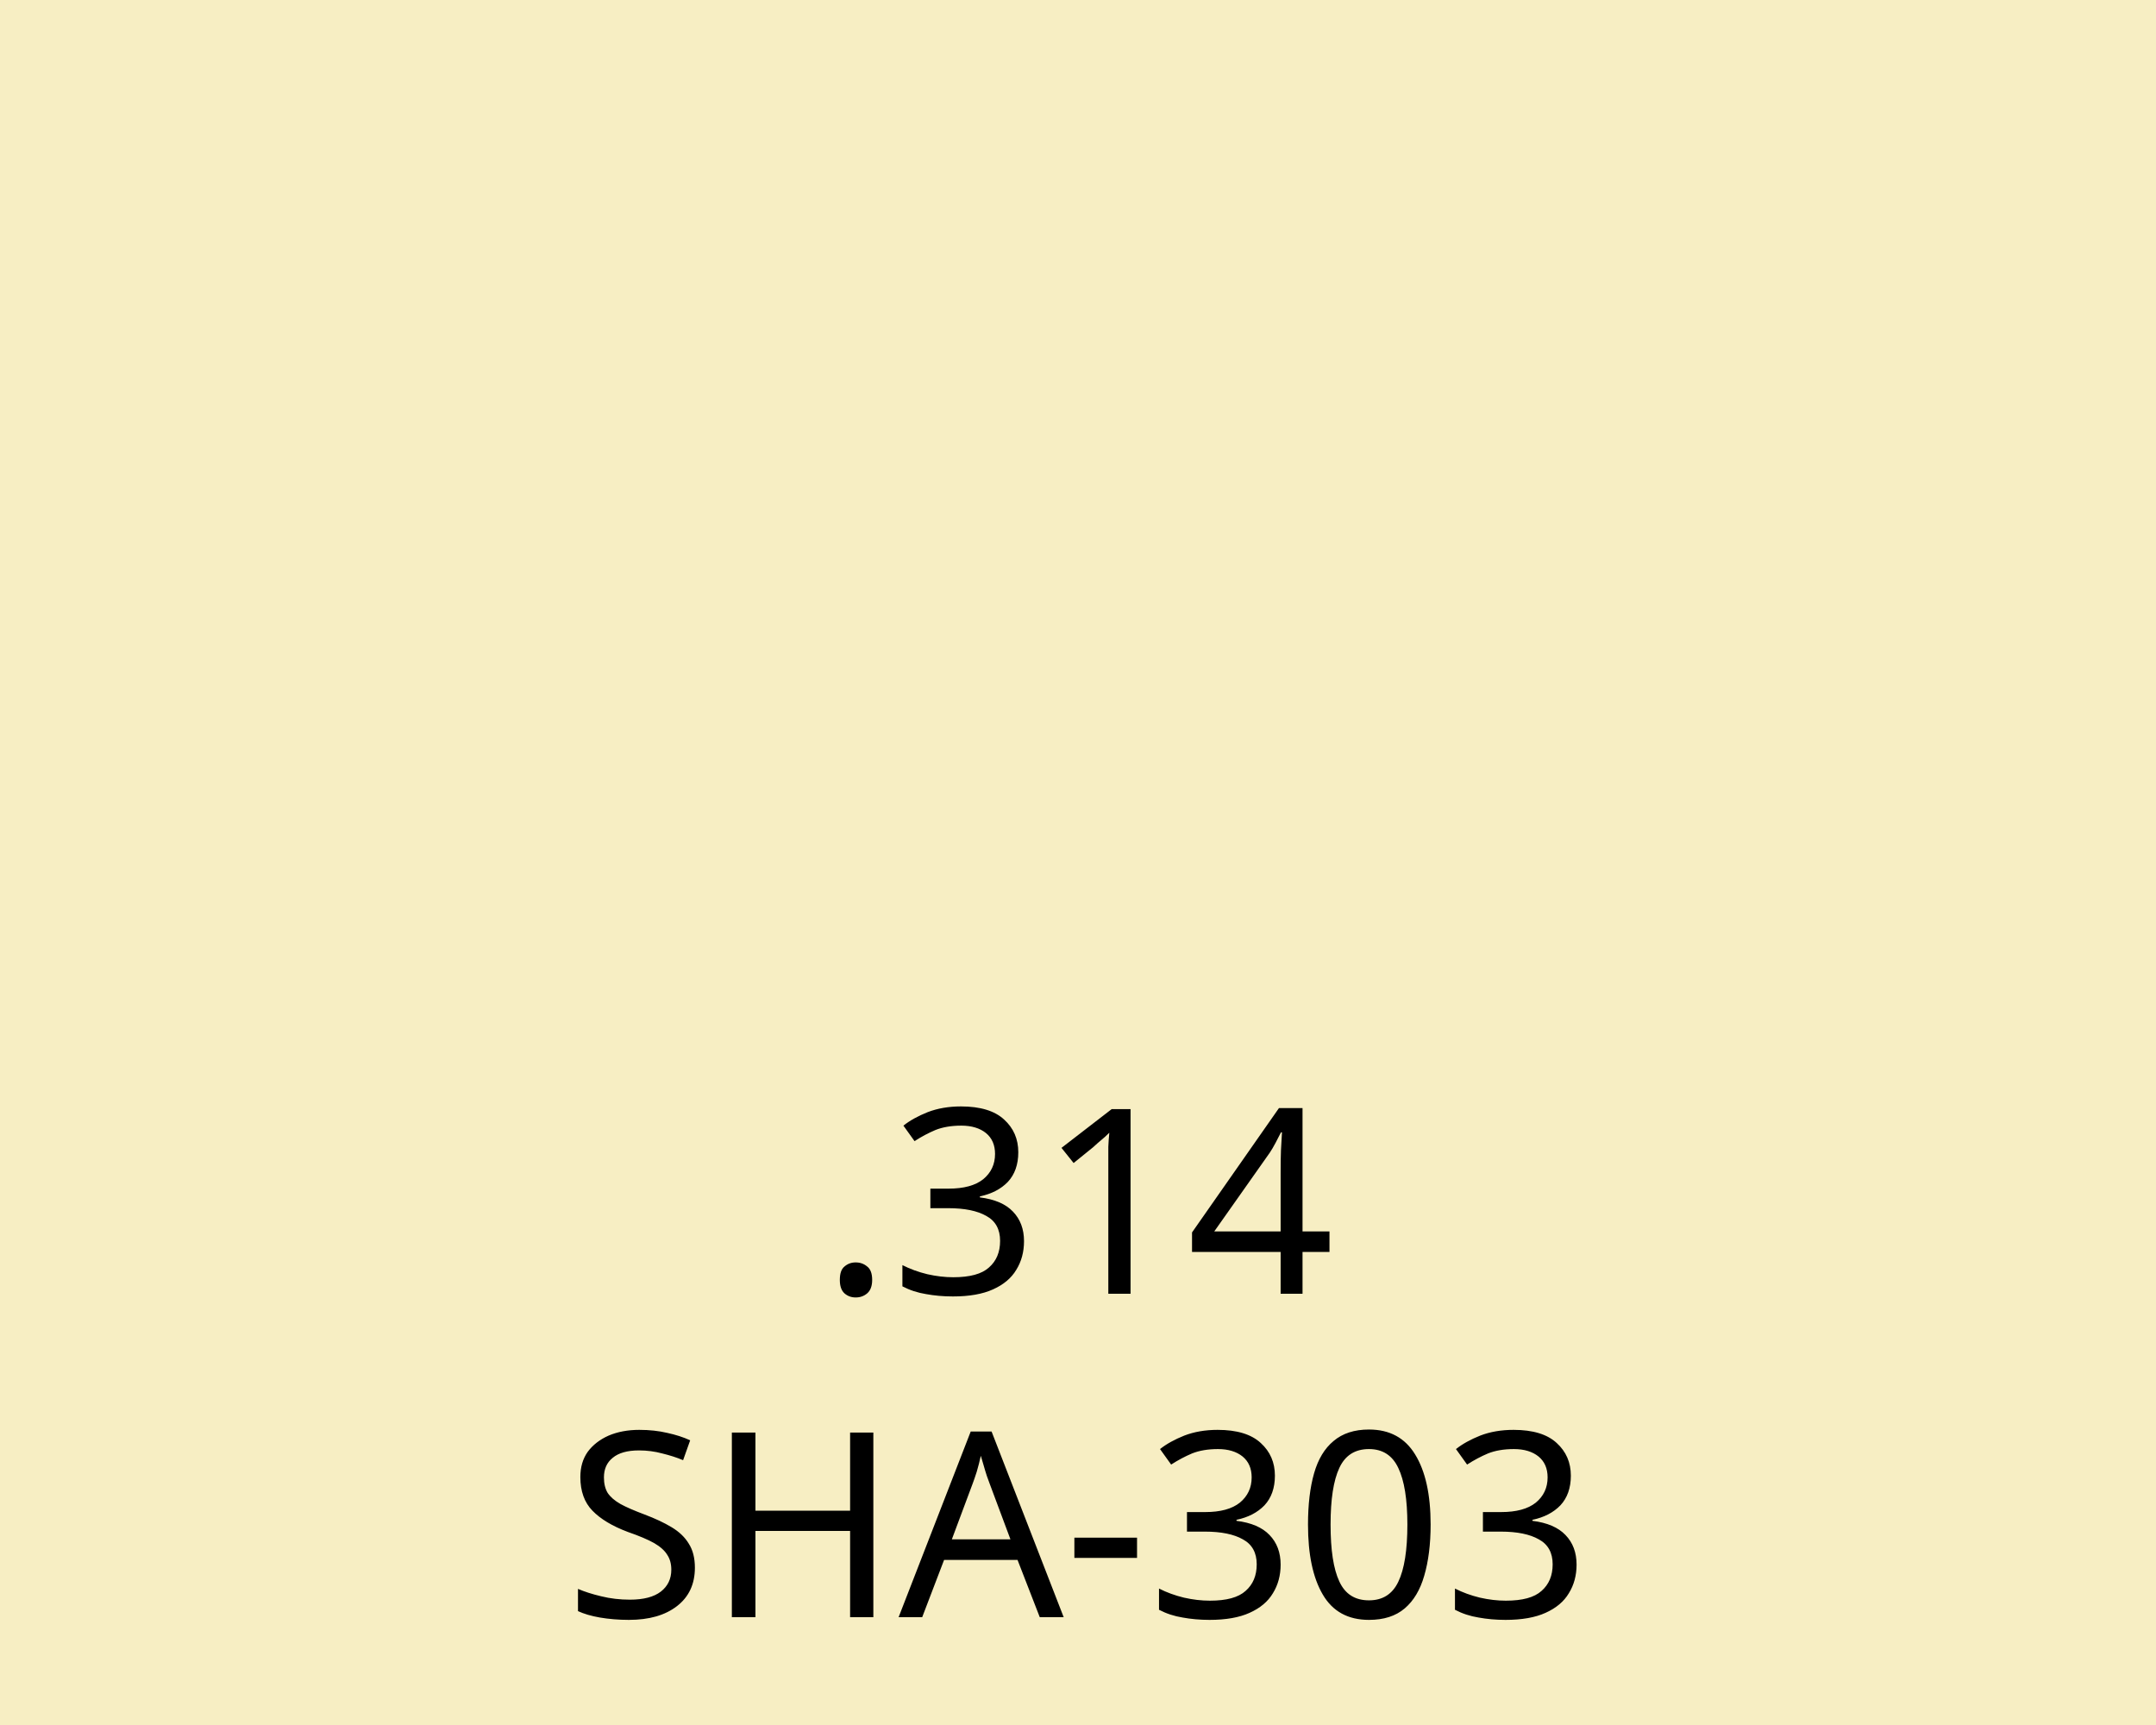
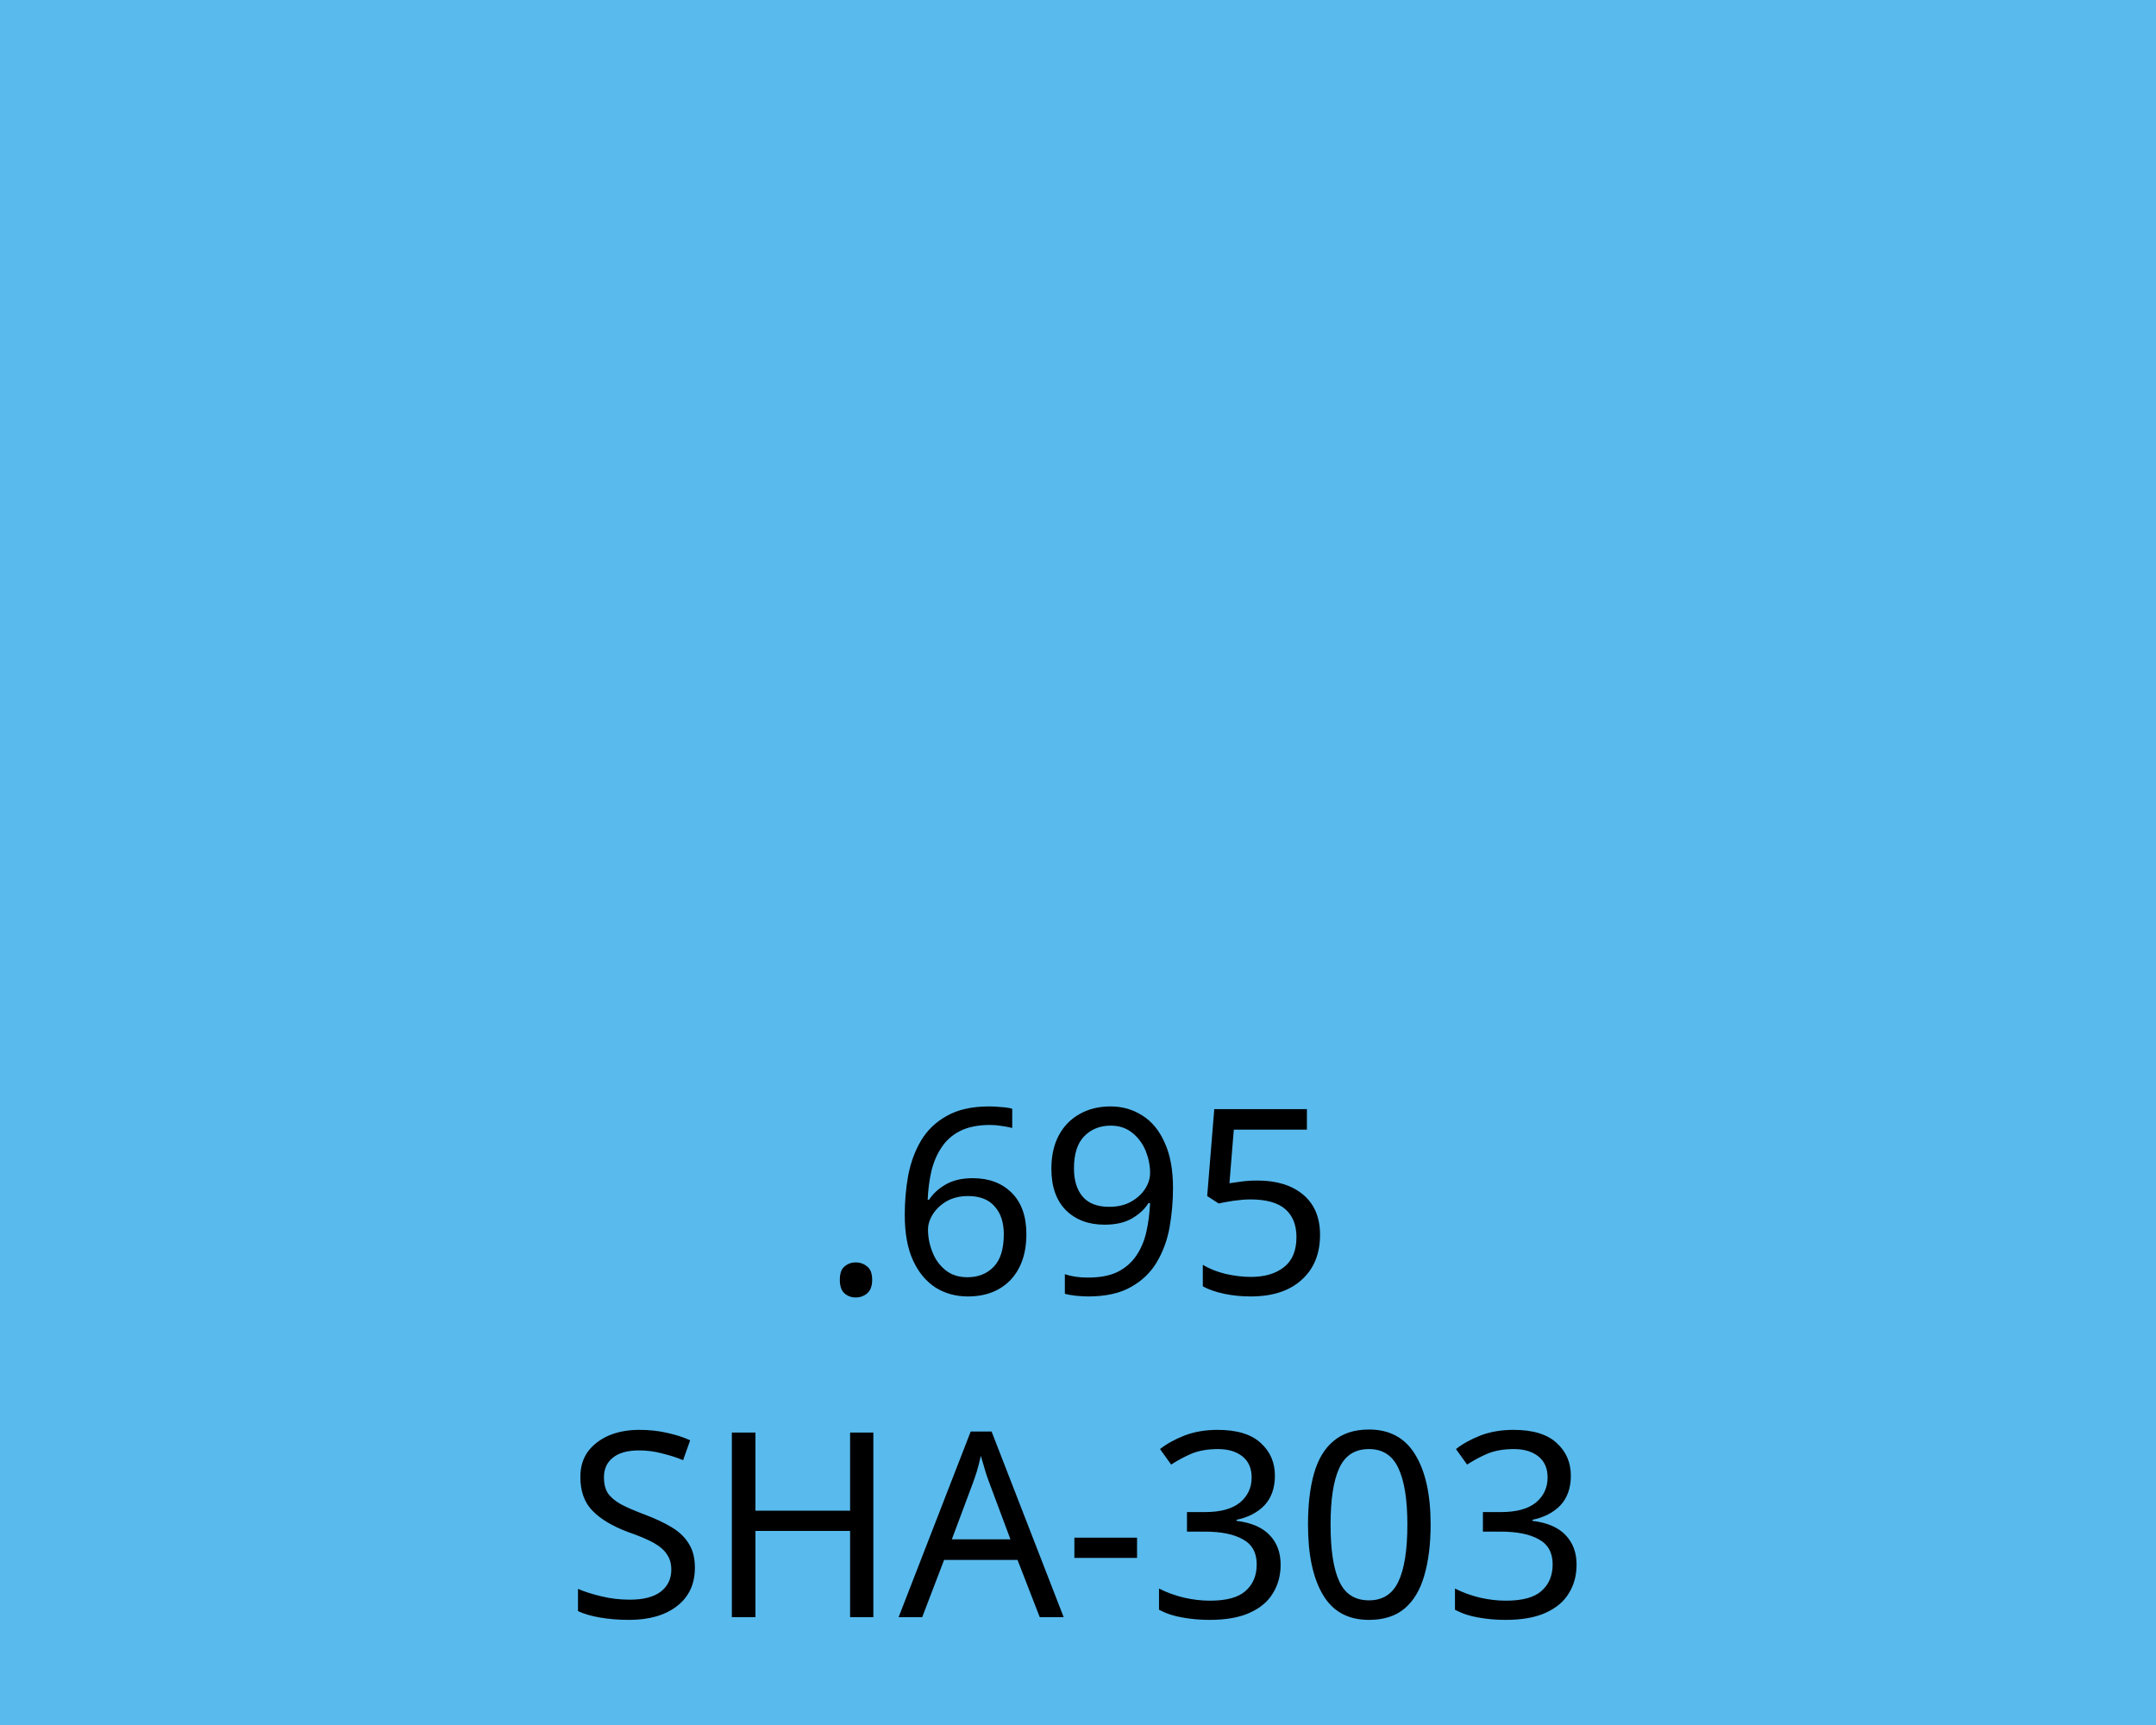
<svg xmlns="http://www.w3.org/2000/svg" width="100" height="80" viewBox="0 0 100 80" fill="none">
-   <rect fill="#f7eec3" width="100" height="80" />
-   <text x="50" y="60" text-anchor="middle" font-family="Frutiger" font-size="12" fill="black">.314</text>
+   <rect fill="#59baed" width="100" height="80" />
+   <text x="50" y="60" text-anchor="middle" font-family="Frutiger" font-size="12" fill="black">.695</text>
  <text x="50" y="75" text-anchor="middle" font-family="Frutiger" font-size="12" fill="black">SHA-303</text>
</svg>
